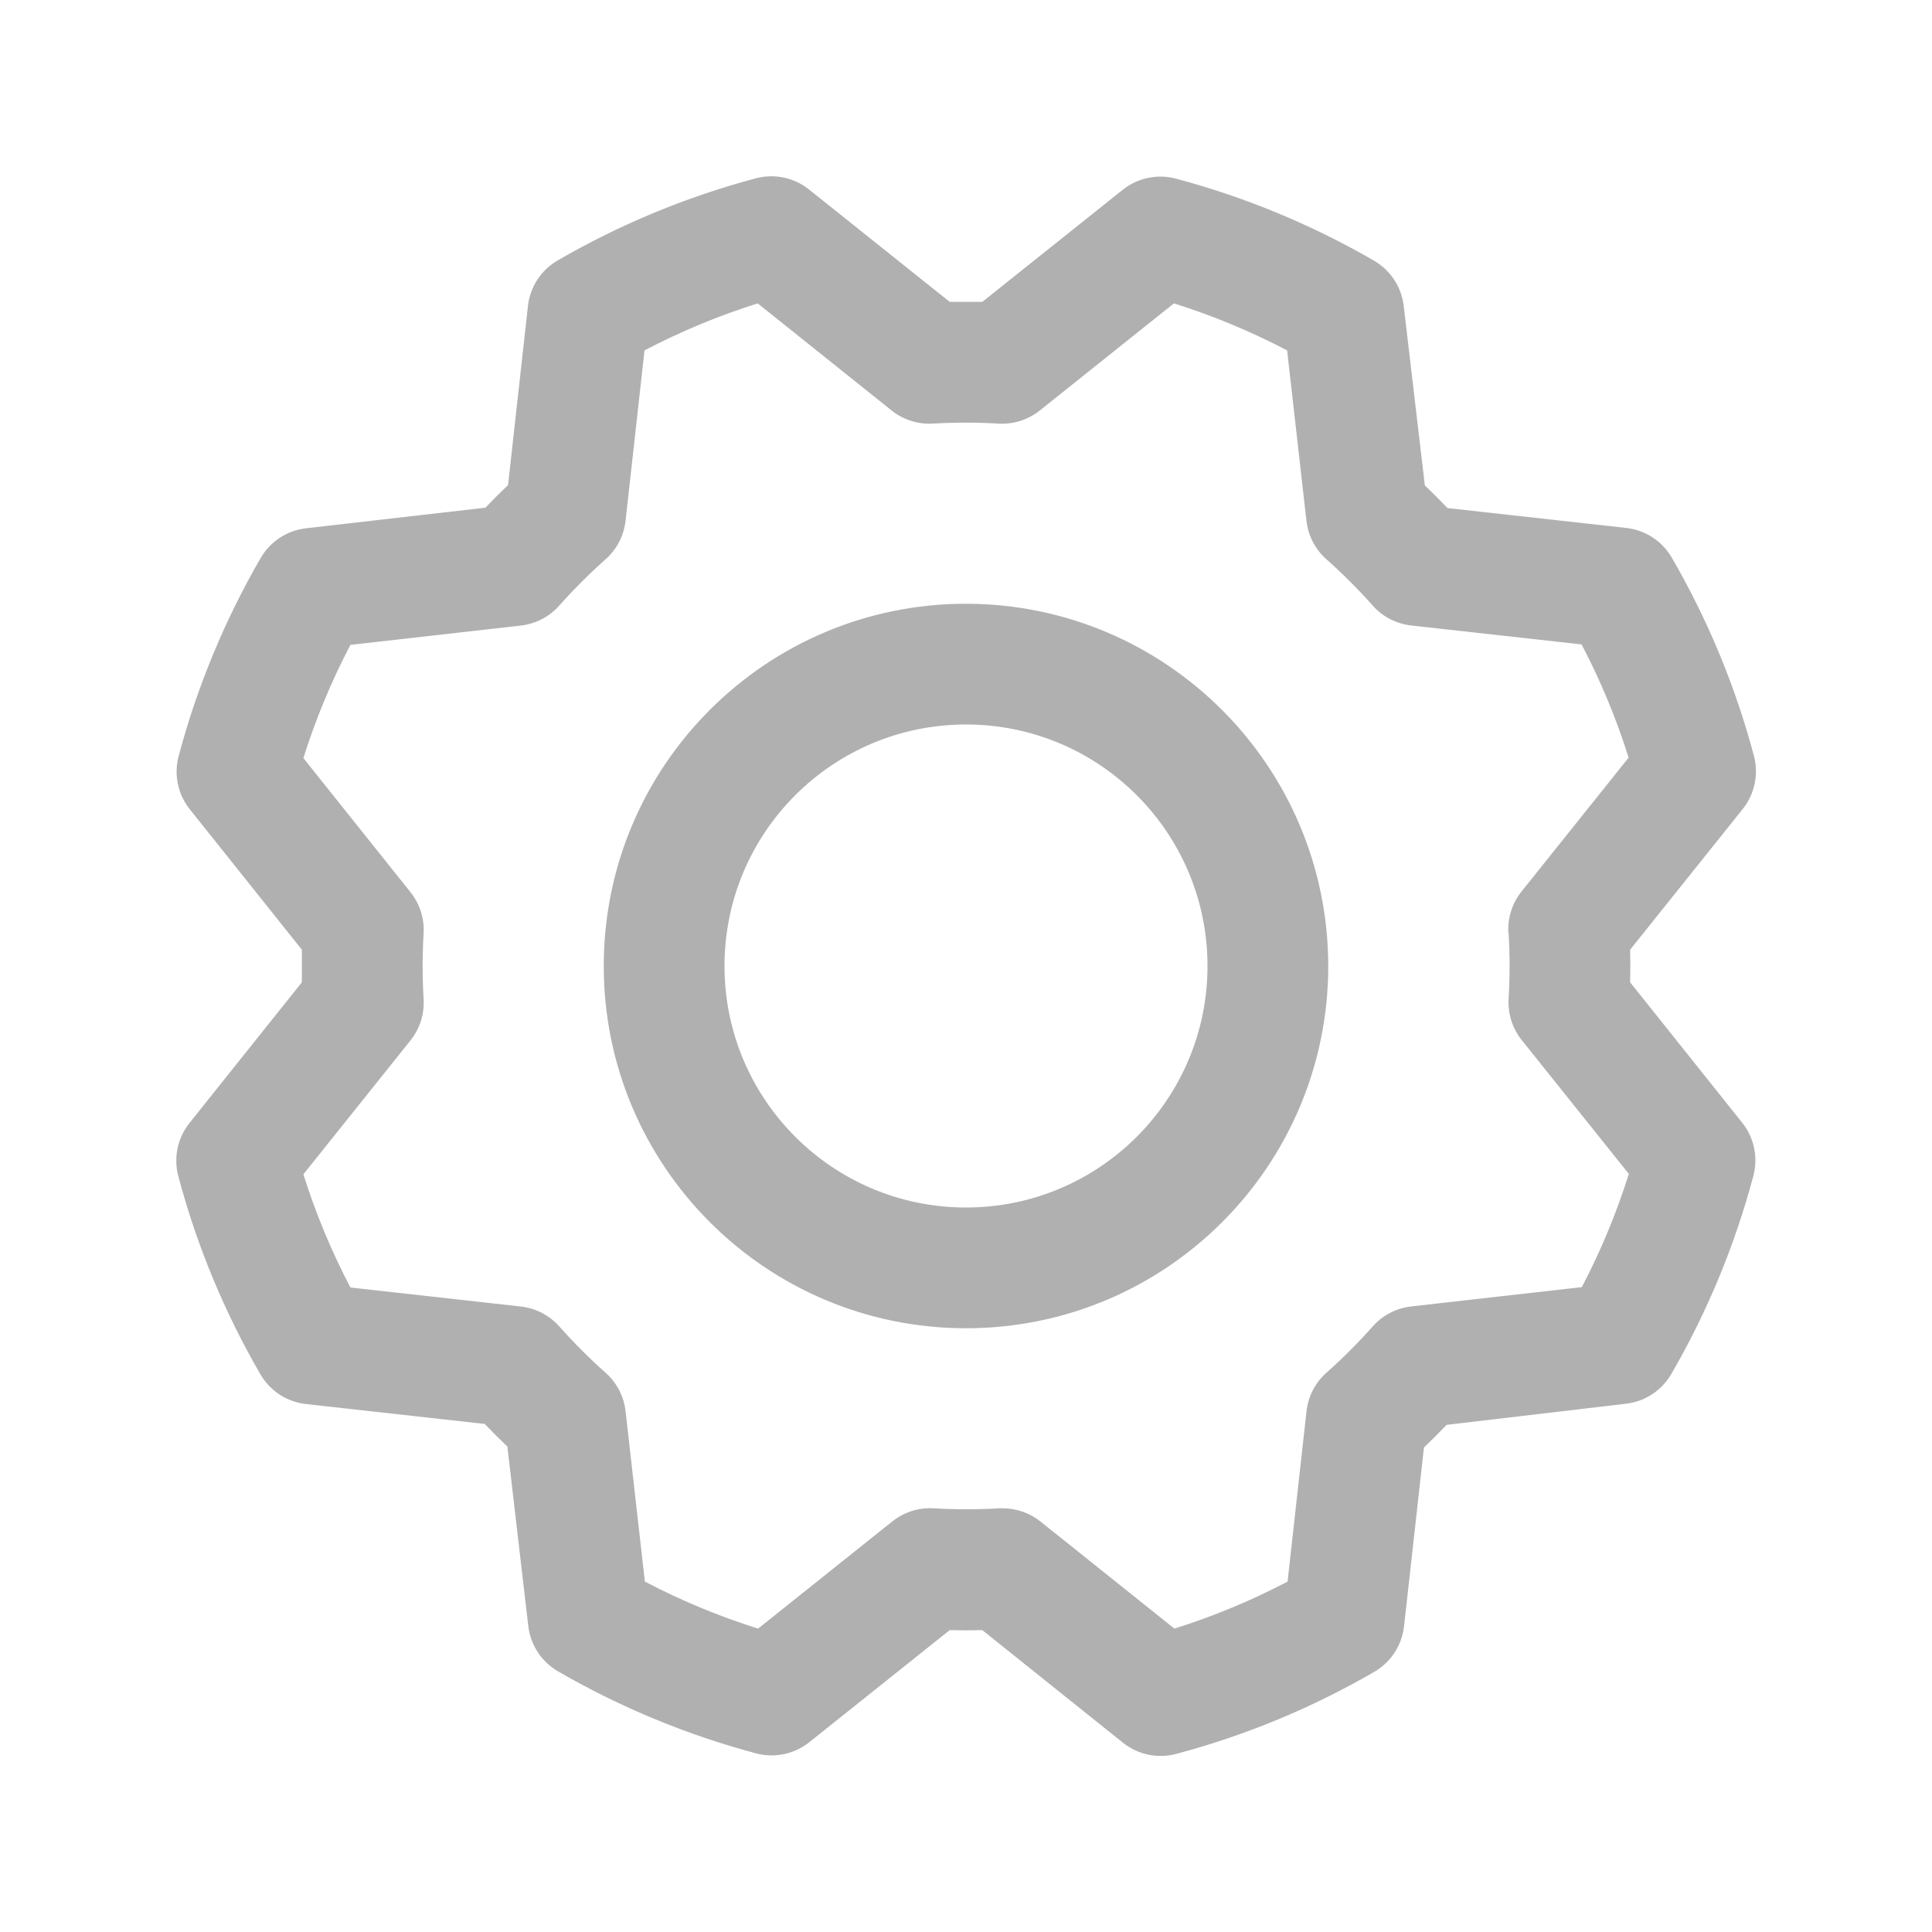
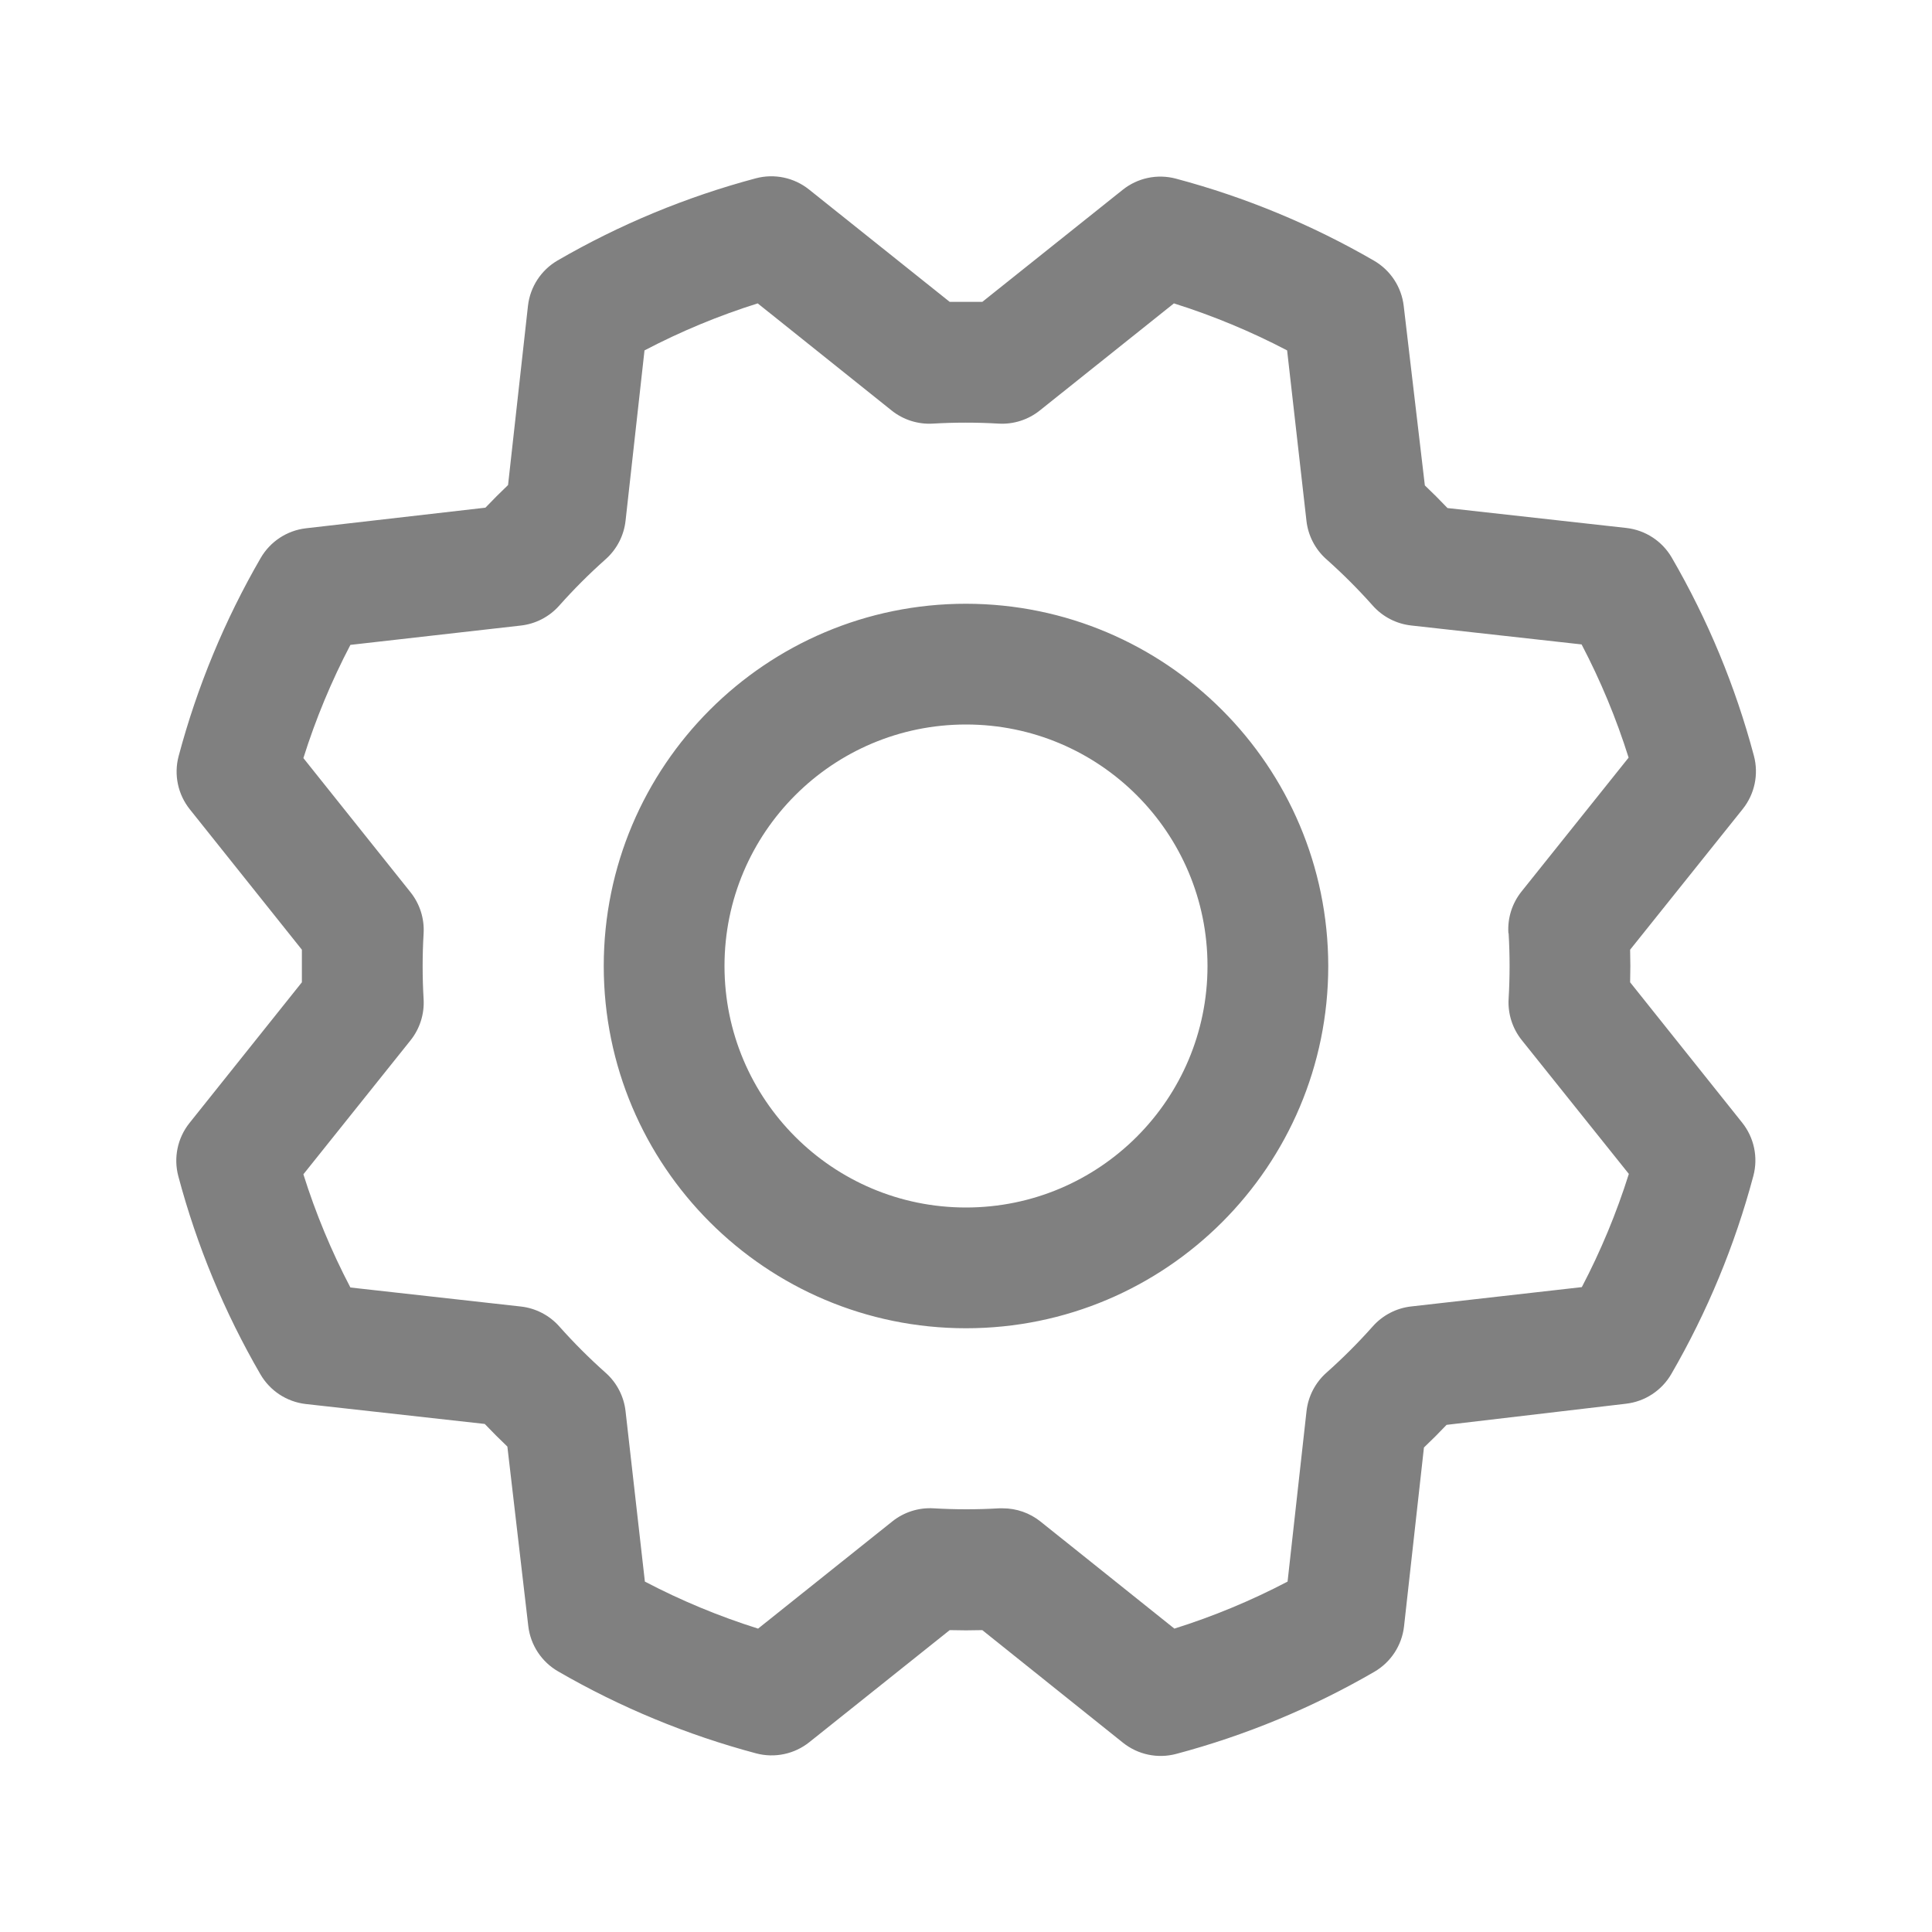
- <svg xmlns="http://www.w3.org/2000/svg" viewBox="0 0 256 256" fill="#b0b0b0">
+ <svg xmlns="http://www.w3.org/2000/svg" viewBox="0 0 256 256" fill="#808080">
  <path d="M128,80a48,48,0,1,0,48,48A48.05,48.05,0,0,0,128,80Zm0,80a32,32,0,1,1,32-32A32,32,0,0,1,128,160Zm88-29.84q.06-2.16,0-4.32l14.92-18.64a8,8,0,0,0,1.48-7.06,107.21,107.21,0,0,0-10.88-26.25,8,8,0,0,0-6-3.93l-23.72-2.64q-1.48-1.56-3-3L186,40.54a8,8,0,0,0-3.94-6,107.71,107.71,0,0,0-26.25-10.87,8,8,0,0,0-7.06,1.49L130.16,40Q128,40,125.84,40L107.2,25.11a8,8,0,0,0-7.06-1.48A107.6,107.6,0,0,0,73.89,34.51a8,8,0,0,0-3.93,6L67.32,64.27q-1.56,1.49-3,3L40.54,70a8,8,0,0,0-6,3.94,107.71,107.71,0,0,0-10.87,26.25,8,8,0,0,0,1.49,7.06L40,125.84Q40,128,40,130.16L25.11,148.8a8,8,0,0,0-1.48,7.06,107.21,107.21,0,0,0,10.88,26.25,8,8,0,0,0,6,3.93l23.72,2.64q1.49,1.56,3,3L70,215.46a8,8,0,0,0,3.94,6,107.71,107.71,0,0,0,26.25,10.87,8,8,0,0,0,7.06-1.49L125.84,216q2.16.06,4.32,0l18.64,14.92a8,8,0,0,0,7.06,1.48,107.21,107.21,0,0,0,26.25-10.88,8,8,0,0,0,3.93-6l2.64-23.72q1.56-1.48,3-3L215.46,186a8,8,0,0,0,6-3.94,107.71,107.71,0,0,0,10.87-26.25,8,8,0,0,0-1.49-7.06Zm-16.1-6.5a73.93,73.93,0,0,1,0,8.68,8,8,0,0,0,1.74,5.48l14.19,17.73a91.57,91.57,0,0,1-6.23,15L187,173.11a8,8,0,0,0-5.1,2.64,74.11,74.11,0,0,1-6.14,6.14,8,8,0,0,0-2.64,5.1l-2.51,22.58a91.32,91.32,0,0,1-15,6.23l-17.74-14.19a8,8,0,0,0-5-1.75h-.48a73.93,73.93,0,0,1-8.68,0,8,8,0,0,0-5.48,1.74L100.45,215.8a91.57,91.57,0,0,1-15-6.23L82.89,187a8,8,0,0,0-2.64-5.1,74.11,74.11,0,0,1-6.14-6.14,8,8,0,0,0-5.1-2.64L46.43,170.6a91.32,91.32,0,0,1-6.23-15l14.19-17.74a8,8,0,0,0,1.74-5.48,73.93,73.93,0,0,1,0-8.68,8,8,0,0,0-1.74-5.48L40.2,100.45a91.57,91.57,0,0,1,6.23-15L69,82.89a8,8,0,0,0,5.1-2.64,74.11,74.11,0,0,1,6.14-6.14A8,8,0,0,0,82.89,69L85.4,46.43a91.32,91.32,0,0,1,15-6.23l17.74,14.19a8,8,0,0,0,5.48,1.74,73.93,73.93,0,0,1,8.68,0,8,8,0,0,0,5.48-1.74L155.55,40.2a91.57,91.57,0,0,1,15,6.23L173.11,69a8,8,0,0,0,2.64,5.1,74.11,74.11,0,0,1,6.14,6.14,8,8,0,0,0,5.1,2.64l22.58,2.51a91.32,91.32,0,0,1,6.23,15l-14.19,17.74A8,8,0,0,0,199.87,123.66Z" />
</svg>
